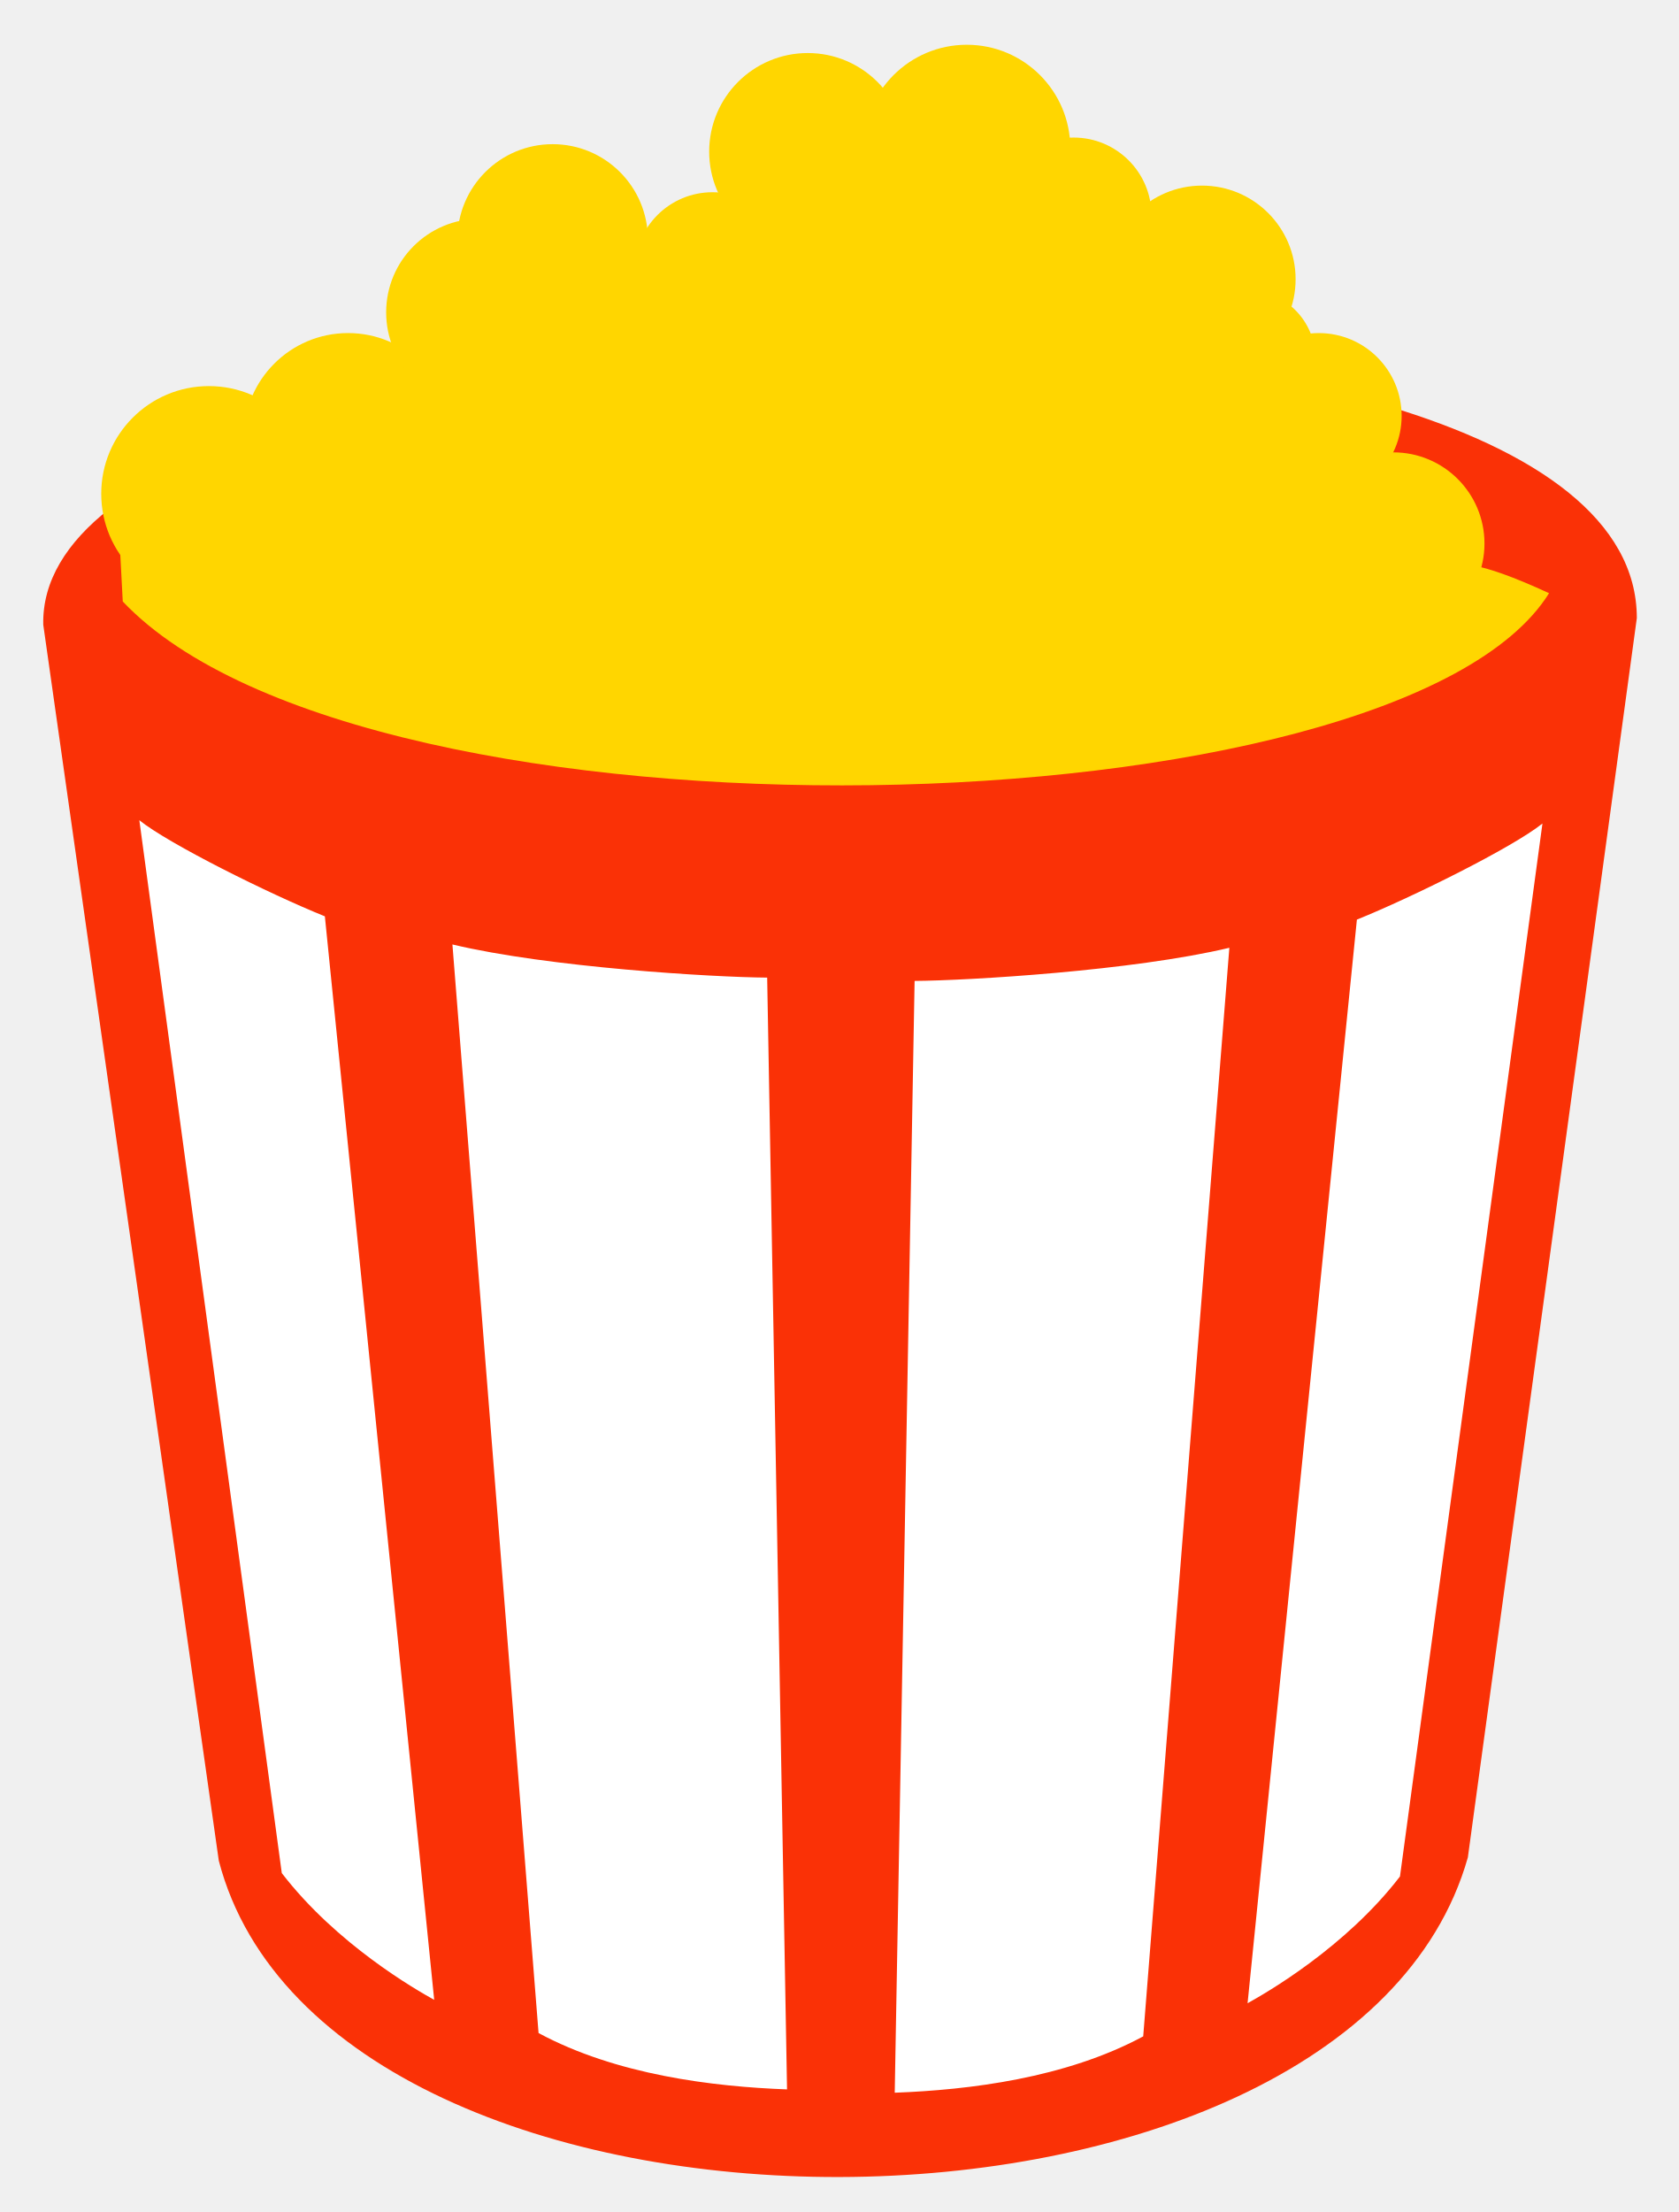
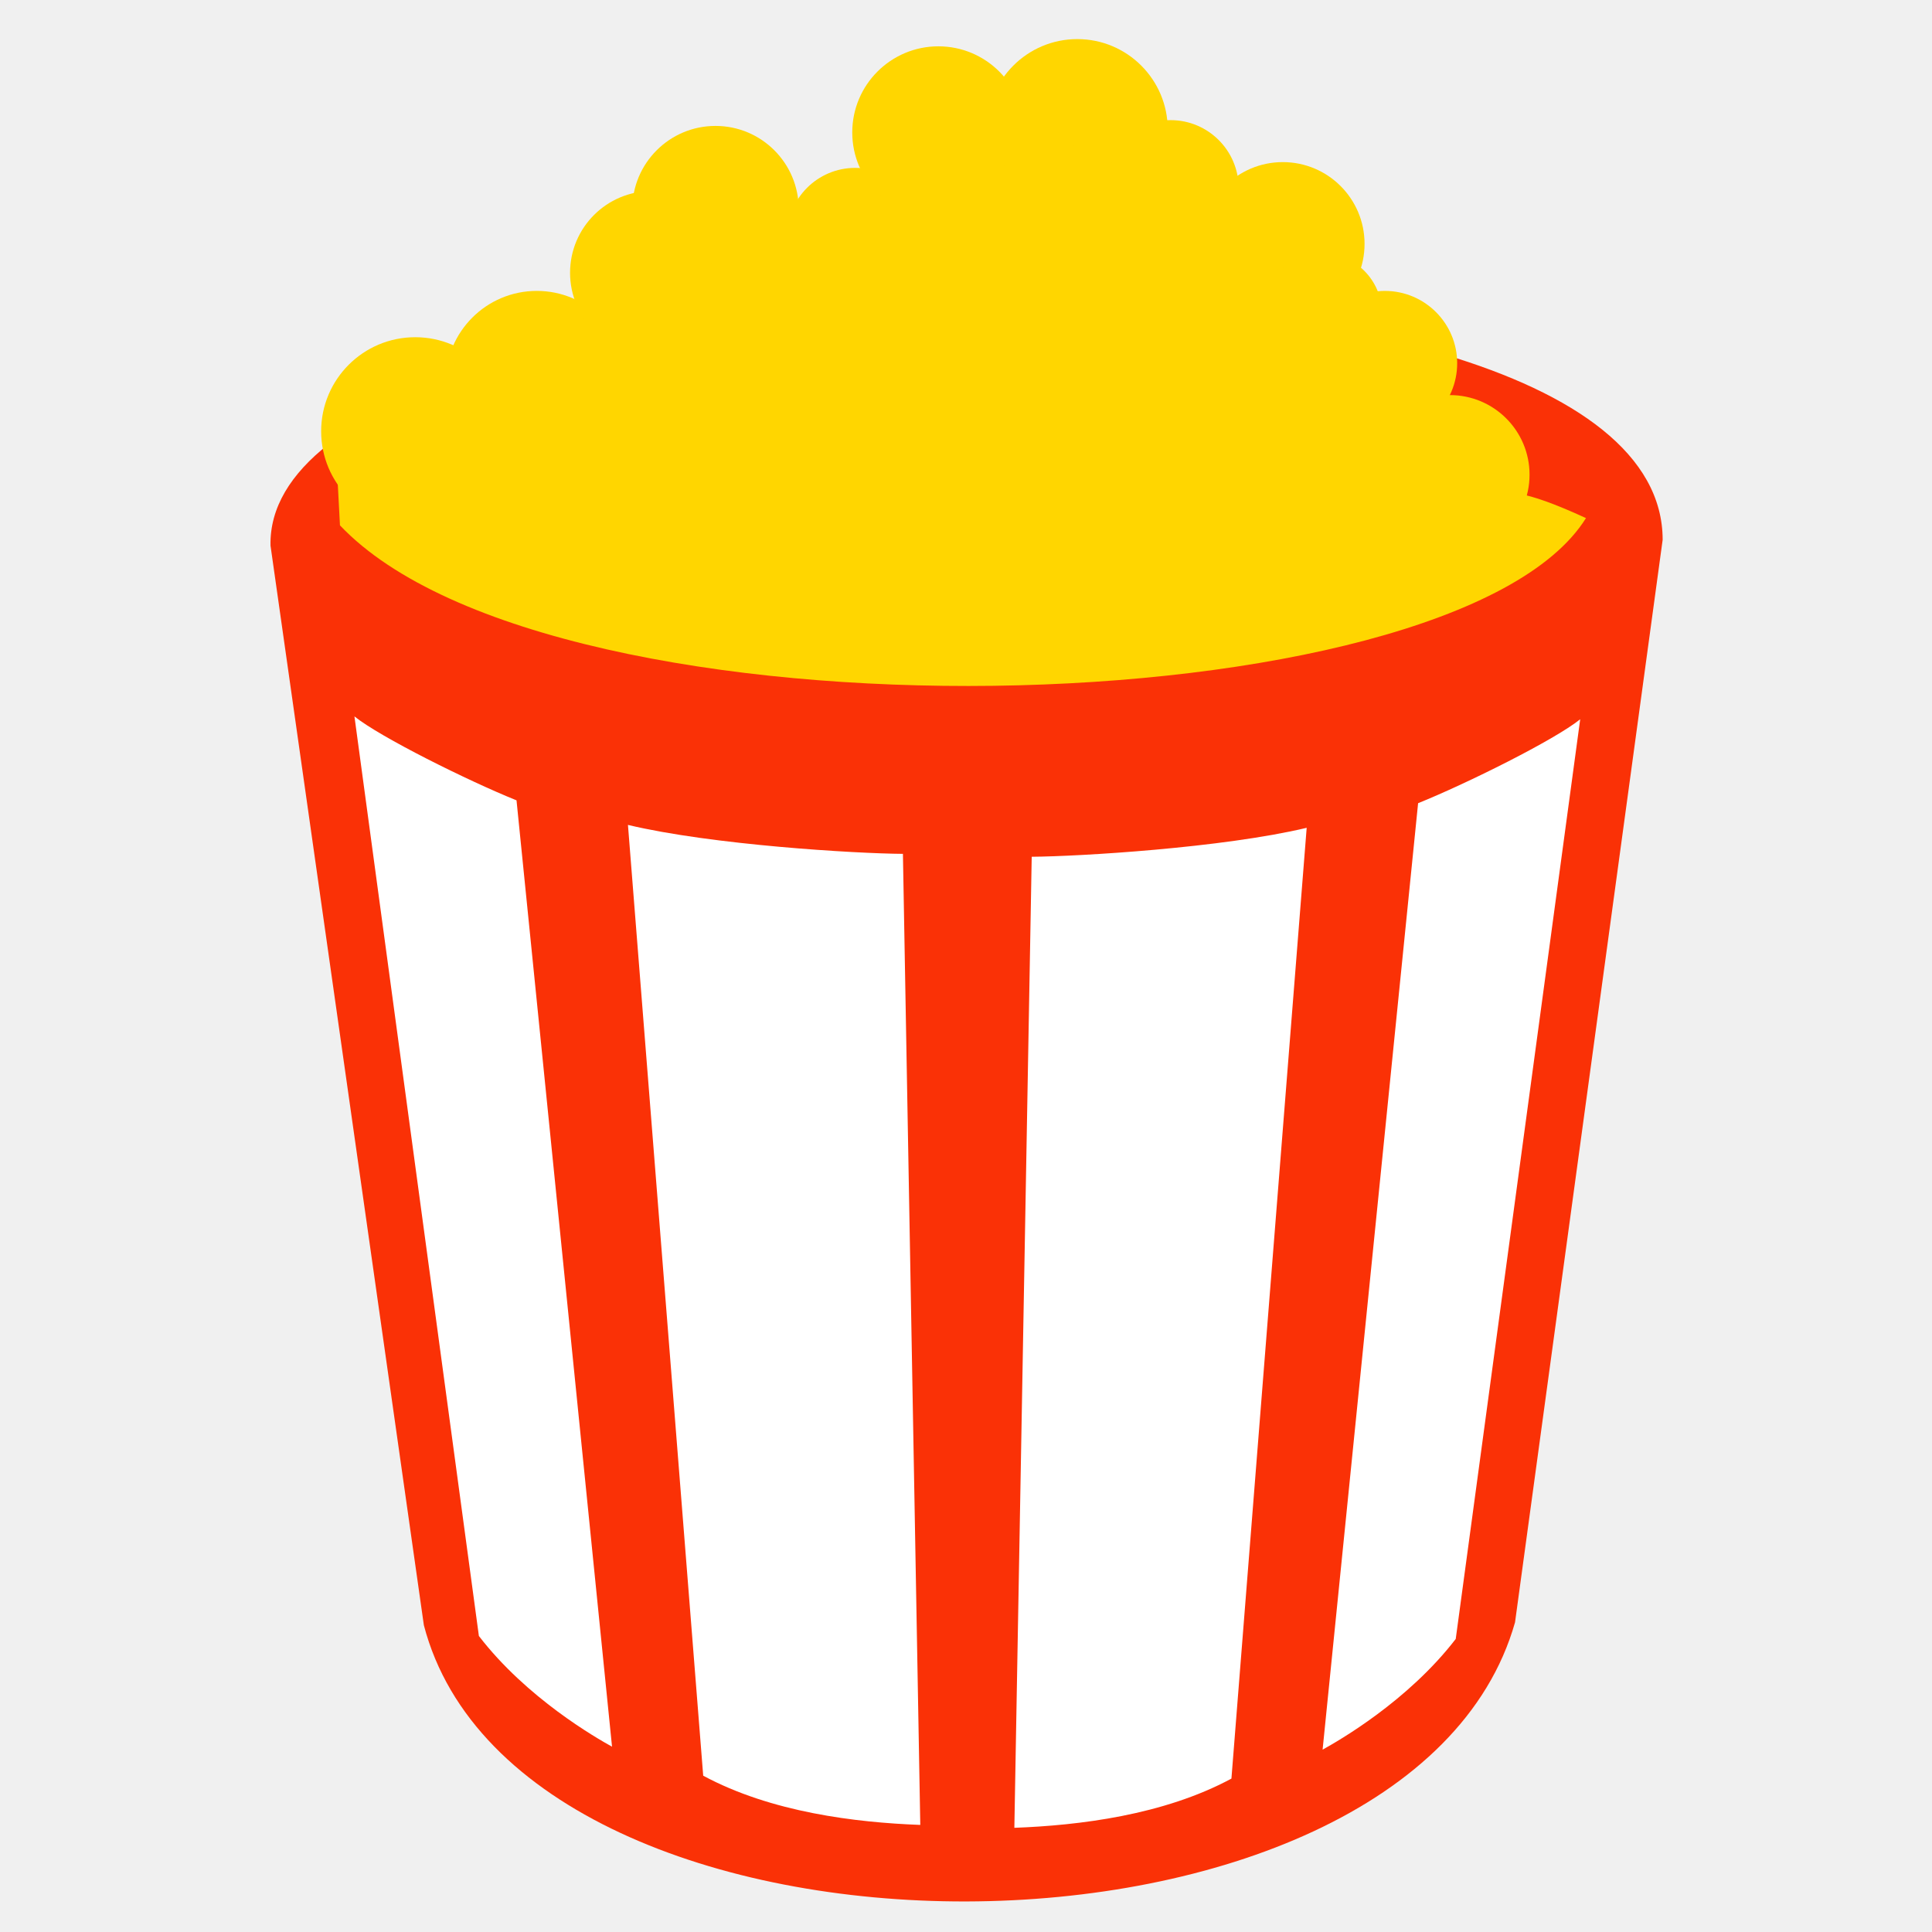
- <svg xmlns="http://www.w3.org/2000/svg" width="16.7" height="22" viewBox="0 0 106.25 140">
+ <svg xmlns="http://www.w3.org/2000/svg" width="22" height="22" viewBox="-16.875 0 140 140">
  <path fill="#fa3106" d="M2.727 39.537c-.471-21.981 100.88-25.089 100.88-.42L92.91 117.56c-7.605 26.86-72.064 27.007-79.07.21z" />
  <path fill="#fff" d="m8.809 51.911 9.018 66.639c3.472 4.515 8.498 7.384 9.648 8.022l-6.921-68.576c-3.498-1.41-9.881-4.579-11.745-6.083zm19.82 7.865 5.453 68.898c4.926 2.652 11.04 3.391 15.73 3.566l-1.258-70.366c-3.414-.024-13.82-.642-19.925-2.098m69.003-7.655-9.019 66.643c-3.472 4.515-8.498 7.384-9.647 8.022l6.92-68.583c3.5-1.41 9.882-4.579 11.746-6.082m-19.82 7.865-5.453 68.898c-4.926 2.652-11.04 3.391-15.73 3.566l1.258-70.366c3.414-.024 13.82-.642 19.925-2.098" />
  <g fill="#ffd600">
    <path d="M13.213 24.436a6.816 6.816 0 1 0 0 13.632 6.816 6.816 0 1 0 0-13.632" />
    <path d="M22.022 21.08a6.607 6.607 0 1 0 0 13.214 6.607 6.607 0 1 0 0-13.214" />
    <path d="M30.359 13.844a5.925 5.925 0 1 0 0 11.85 5.925 5.925 0 1 0 0-11.85" />
    <path d="M34.973 9.125a6.03 6.03 0 1 0 0 12.06 6.03 6.03 0 1 0 0-12.06" />
    <path d="M45.093 12.166a4.929 4.929 0 1 0 0 9.858 4.929 4.929 0 1 0 0-9.858" />
    <path d="M51.123 3.357a6.24 6.24 0 1 0 0 12.48 6.24 6.24 0 1 0 0-12.48" />
    <path d="M61.19 2.833a6.554 6.554 0 1 0 0 13.108 6.554 6.554 0 1 0 0-13.108" />
    <path d="M67.954 8.706a4.929 4.929 0 1 0 0 9.858 4.929 4.929 0 1 0 0-9.858" />
    <path d="M76.081 11.747a5.925 5.925 0 1 0 0 11.85 5.925 5.925 0 1 0 0-11.85" />
    <path d="M78.913 18.354a4.352 4.352 0 1 0 0 8.704 4.352 4.352 0 1 0 0-8.704" />
    <path d="M83.475 21.081a5.243 5.243 0 1 0 0 10.486 5.243 5.243 0 1 0 0-10.486" />
    <path d="M88.194 28.63a5.768 5.768 0 1 0 0 11.536 5.768 5.768 0 1 0 0-11.536" />
    <path d="M87.355 35.447c5.79 2.799 1.352-2.213 10.696 2.097-9.574 15.338-74.774 16.892-90.291.525l-.21-3.985L38.59 16.99l22.863-6.606 15.52 9.962z" />
  </g>
</svg>
